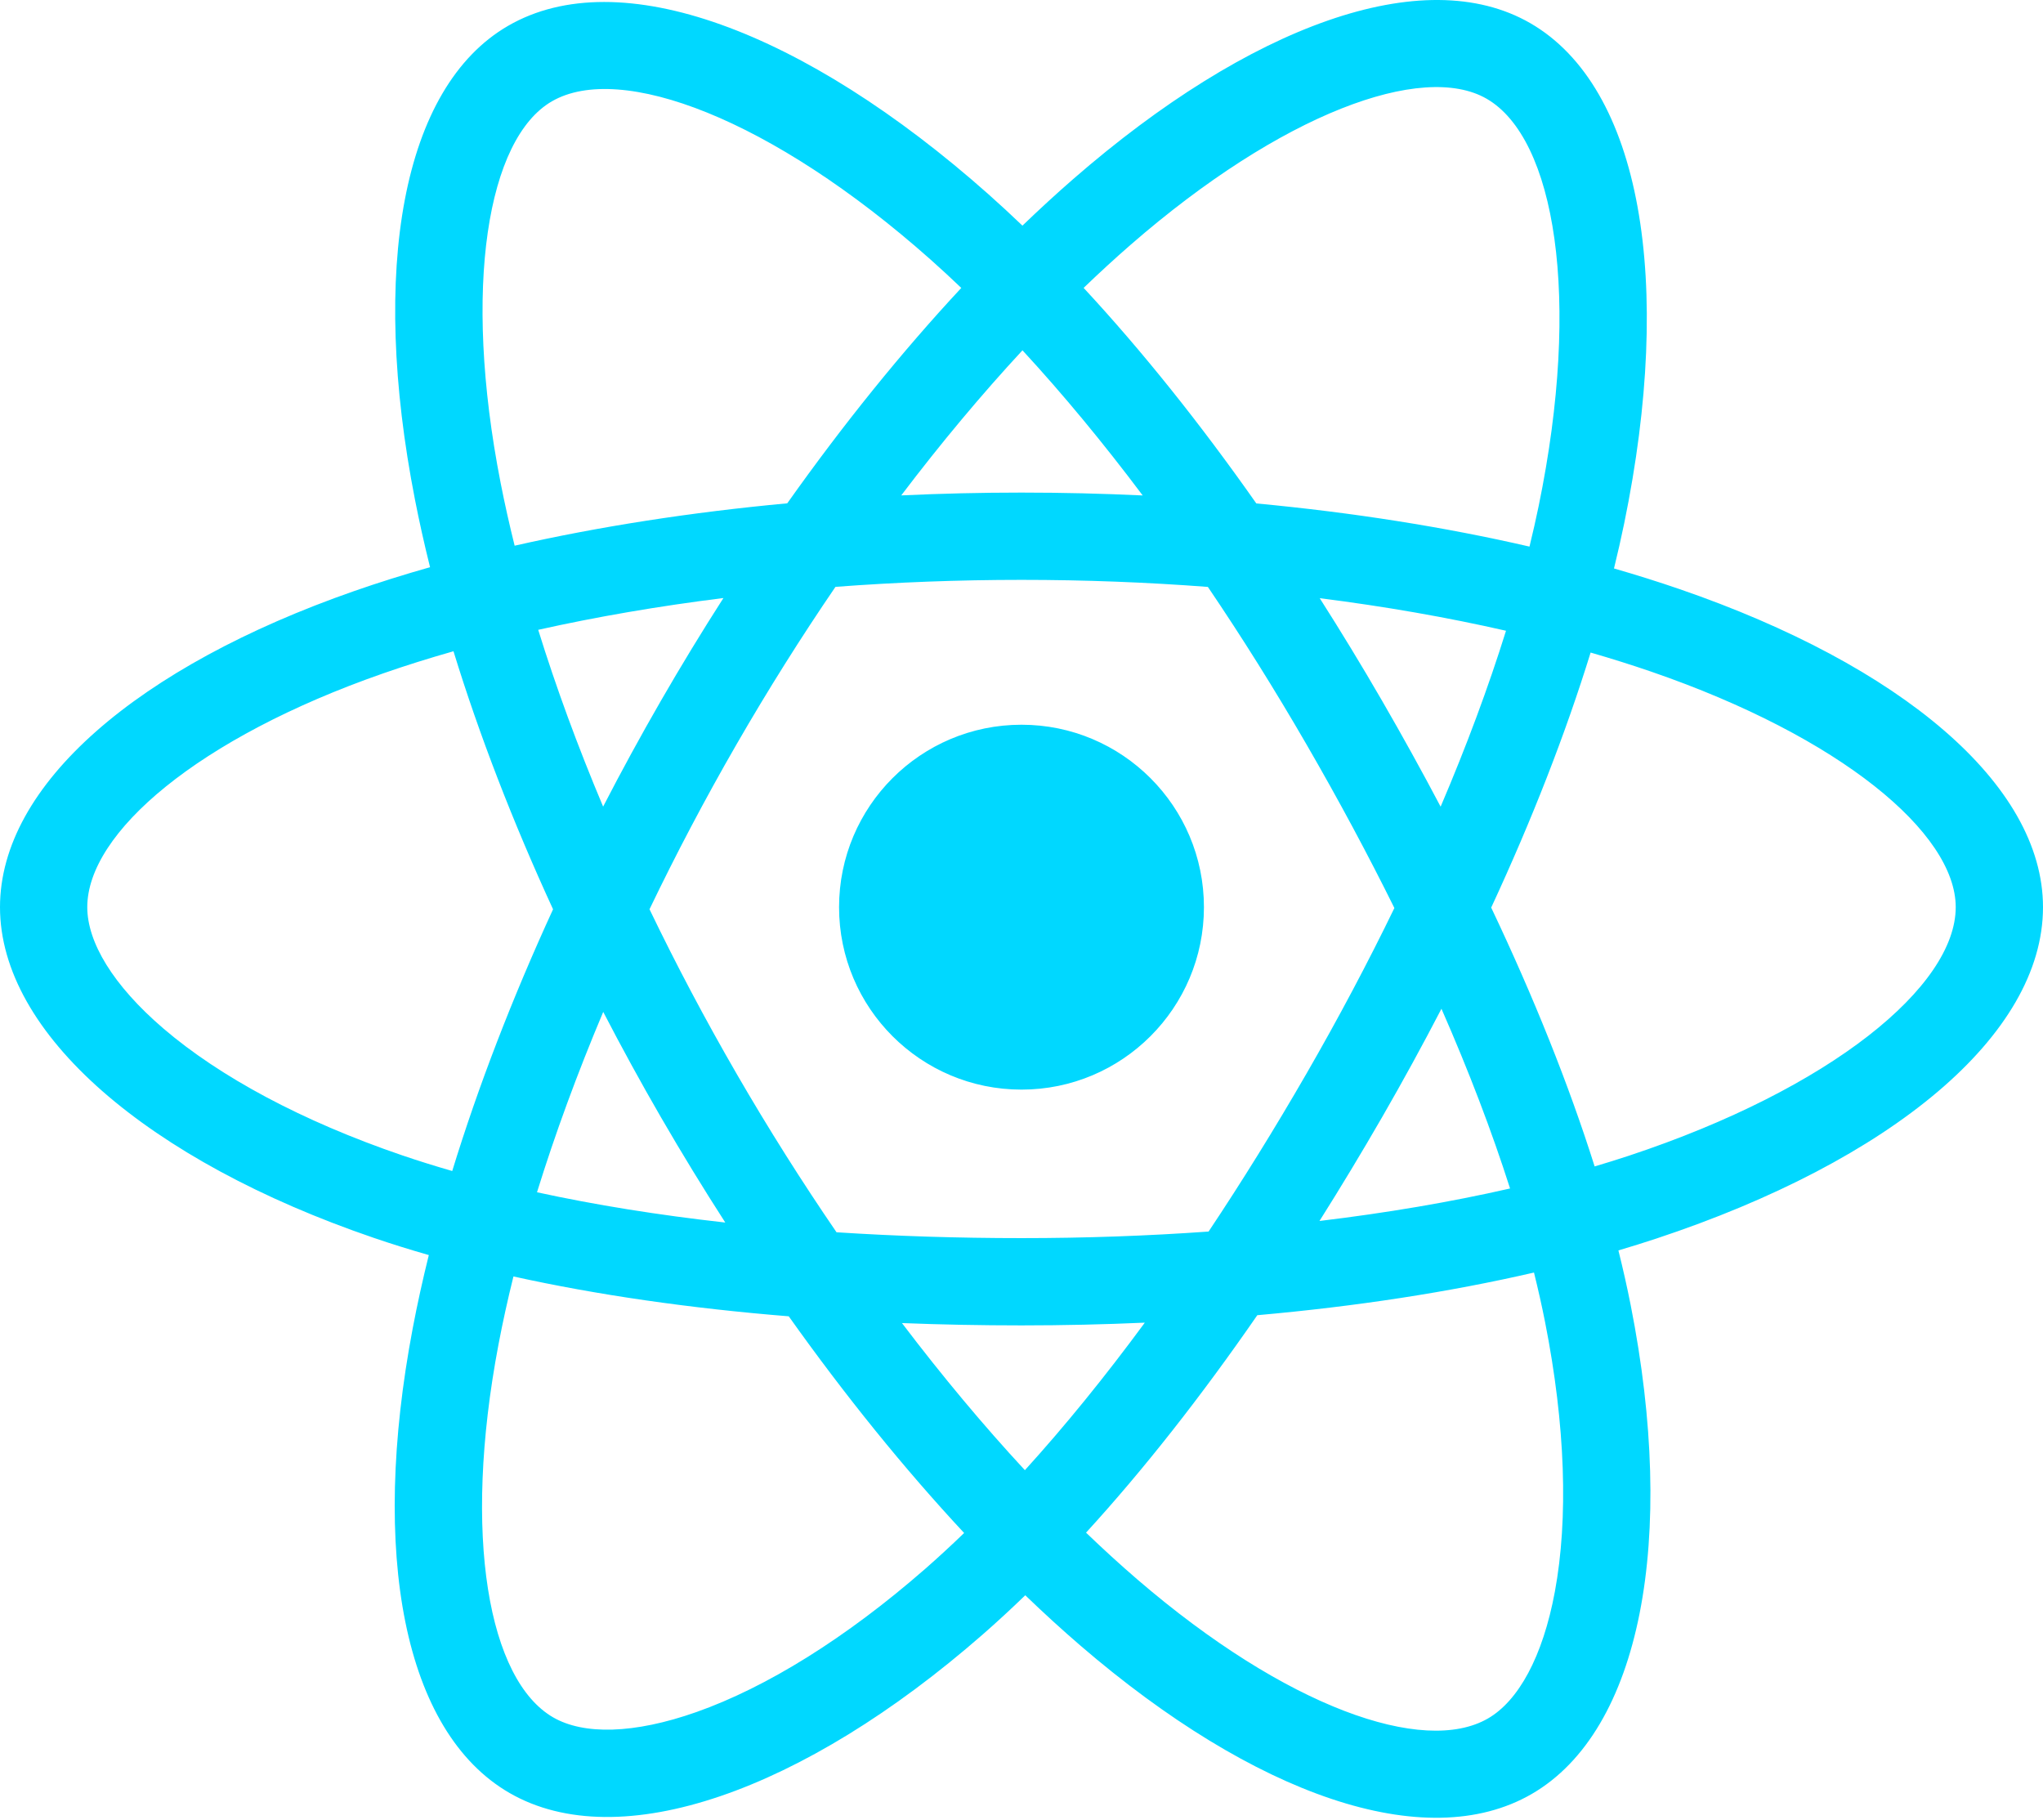
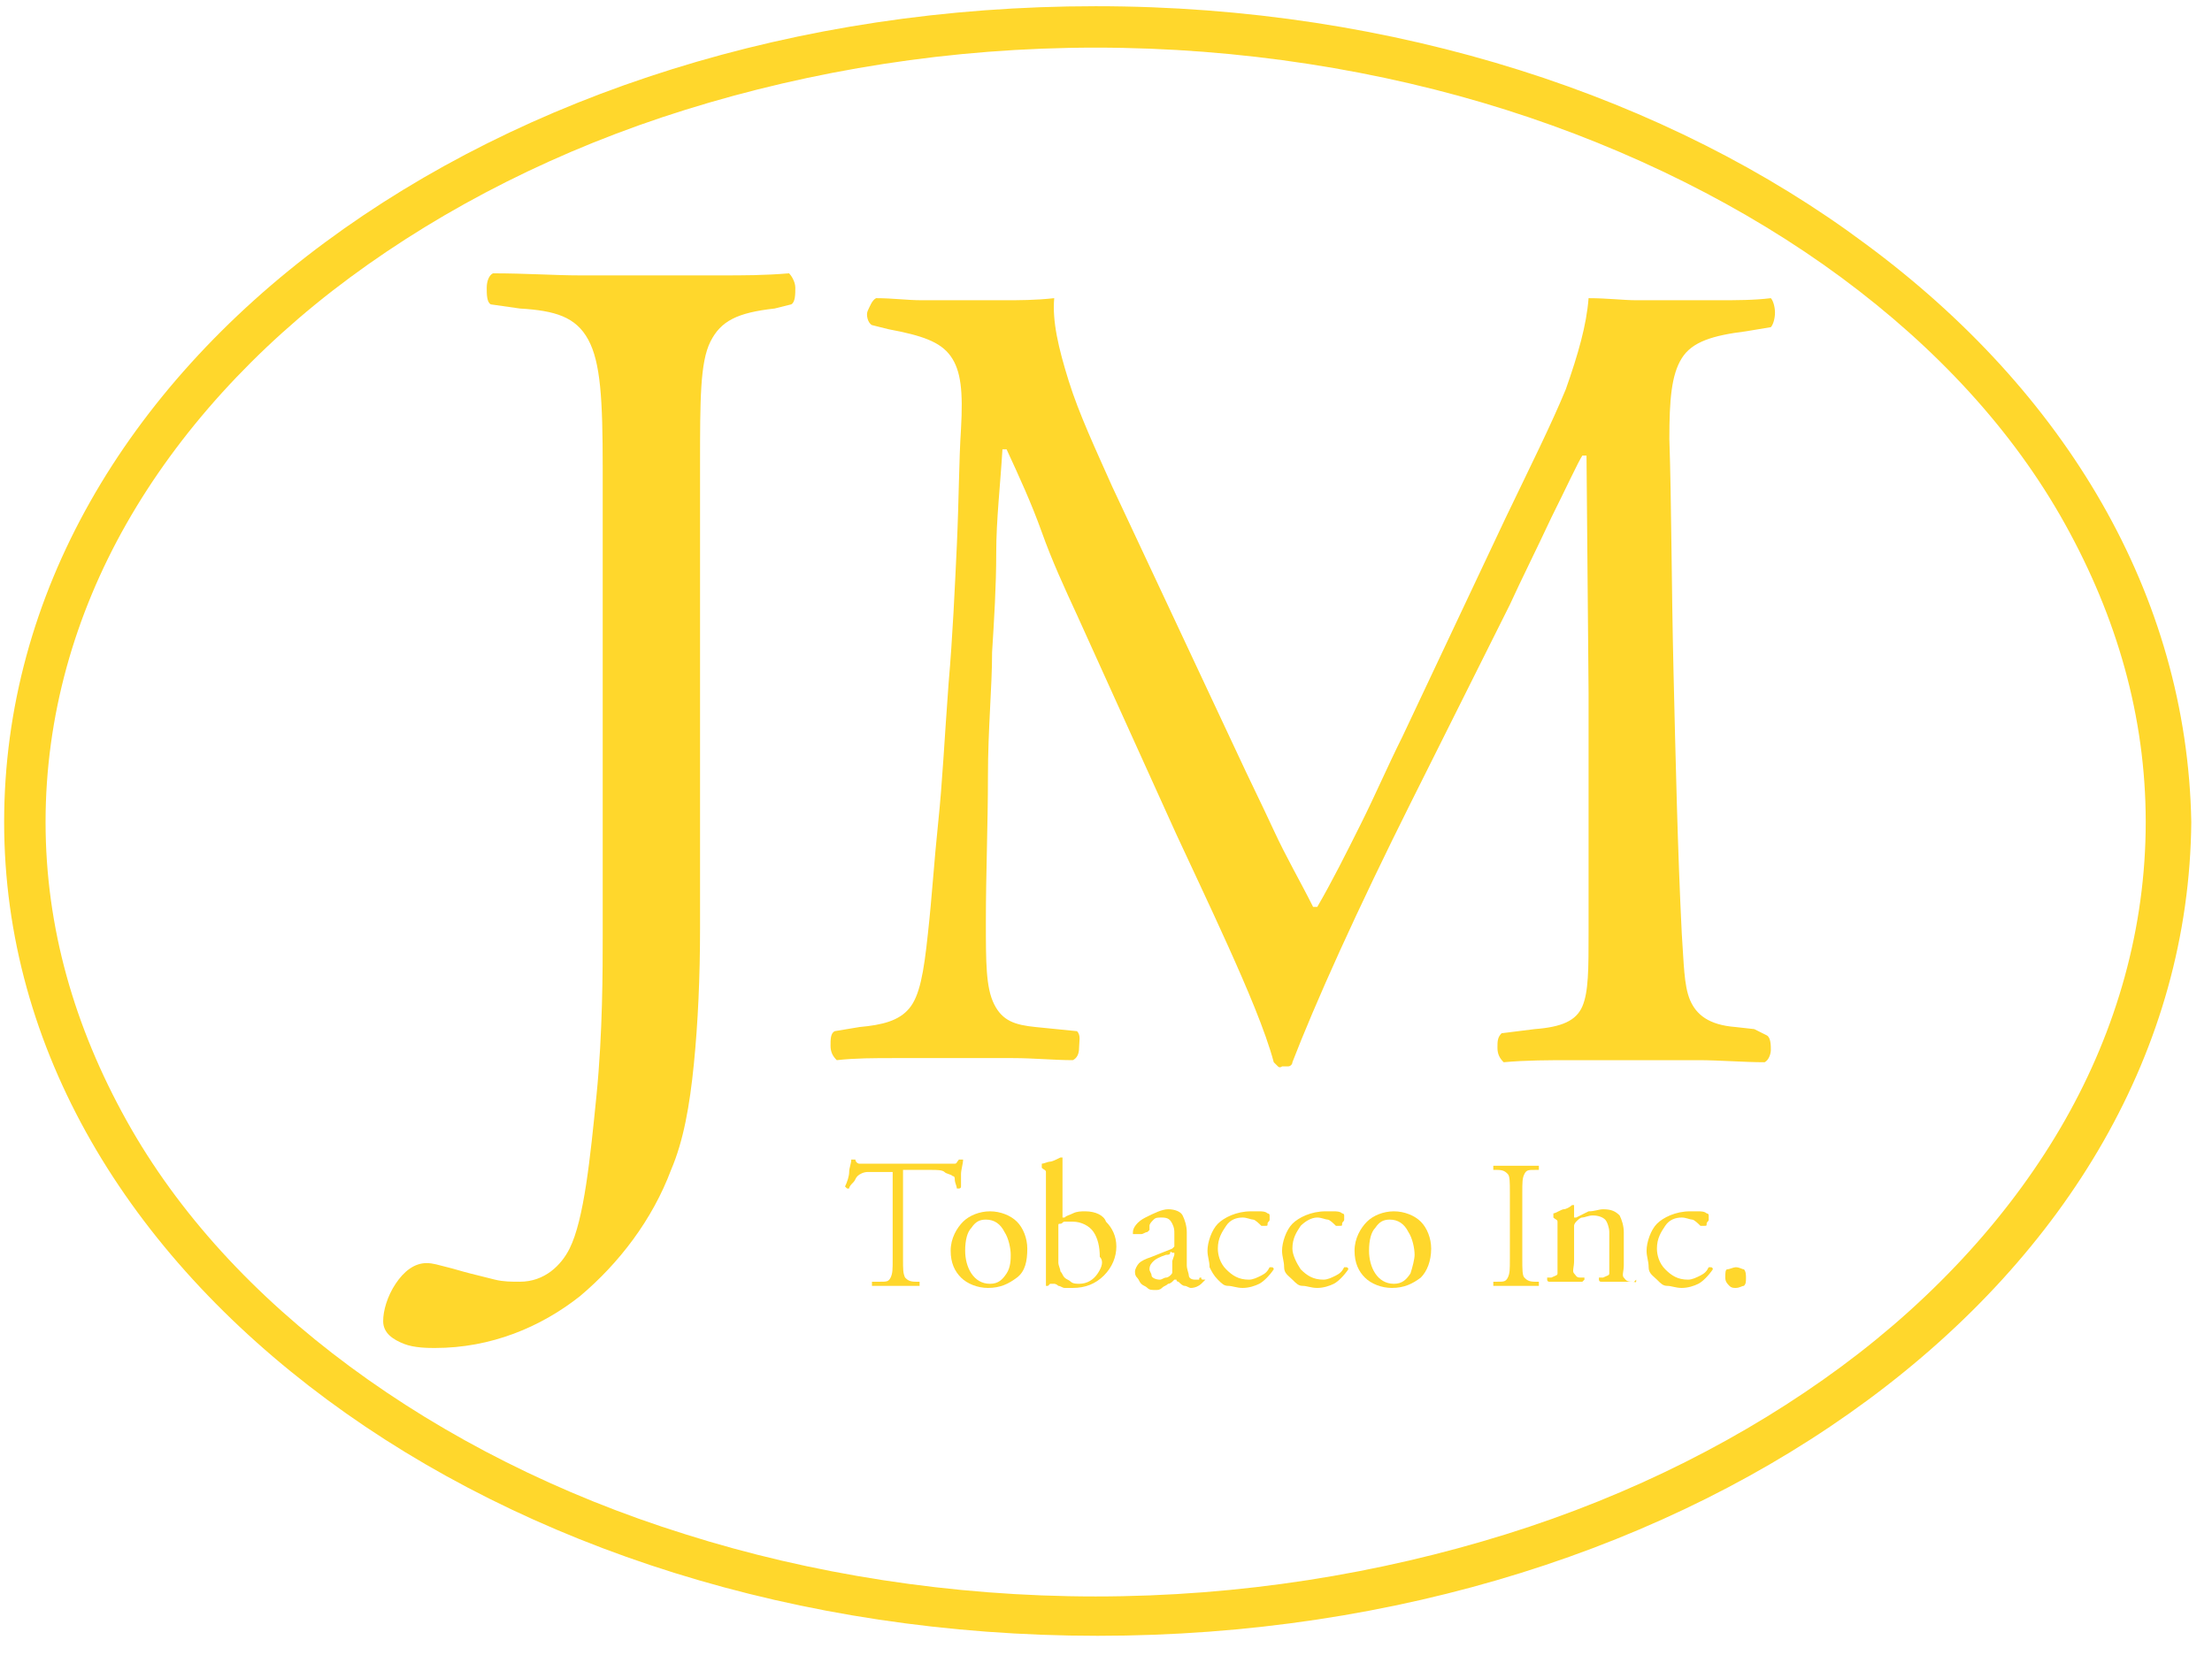
- <svg xmlns="http://www.w3.org/2000/svg" width="256px" height="228px" viewBox="0 0 256 228" version="1.1" preserveAspectRatio="xMidYMid">
-   <g>
-     <path d="M210.483,73.824 C207.828,72.91 205.076,72.045 202.242,71.227 C202.708,69.326 203.136,67.45 203.516,65.606 C209.754,35.325 205.675,10.93 191.747,2.898 C178.392,-4.803 156.551,3.227 134.493,22.424 C132.372,24.27 130.245,26.224 128.118,28.272 C126.702,26.917 125.287,25.608 123.877,24.355 C100.759,3.829 77.587,-4.822 63.673,3.233 C50.33,10.957 46.379,33.89 51.995,62.588 C52.537,65.36 53.171,68.191 53.887,71.069 C50.608,72 47.442,72.992 44.413,74.048 C17.309,83.497 0,98.307 0,113.668 C0,129.533 18.582,145.446 46.812,155.095 C49.039,155.857 51.351,156.577 53.733,157.26 C52.96,160.373 52.288,163.423 51.723,166.398 C46.369,194.598 50.55,216.989 63.857,224.664 C77.601,232.59 100.669,224.443 123.13,204.809 C124.906,203.257 126.687,201.611 128.472,199.886 C130.786,202.114 133.095,204.222 135.393,206.2 C157.15,224.922 178.638,232.482 191.932,224.786 C205.663,216.837 210.126,192.783 204.332,163.518 C203.89,161.283 203.375,159 202.797,156.676 C204.417,156.197 206.007,155.702 207.557,155.188 C236.905,145.465 256,129.745 256,113.668 C256,98.251 238.132,83.342 210.483,73.824 L210.483,73.824 Z M204.118,144.808 C202.718,145.271 201.282,145.719 199.818,146.153 C196.578,135.896 192.206,124.99 186.855,113.721 C191.961,102.721 196.165,91.954 199.314,81.764 C201.933,82.522 204.474,83.321 206.924,84.164 C230.613,92.32 245.064,104.377 245.064,113.668 C245.064,123.564 229.458,136.411 204.118,144.808 L204.118,144.808 Z M193.604,165.642 C196.166,178.583 196.531,190.283 194.835,199.429 C193.31,207.648 190.244,213.127 186.452,215.322 C178.385,219.991 161.132,213.921 142.525,197.91 C140.392,196.074 138.244,194.115 136.088,192.04 C143.302,184.151 150.511,174.98 157.547,164.794 C169.923,163.696 181.615,161.9 192.218,159.449 C192.74,161.556 193.204,163.622 193.604,165.642 L193.604,165.642 Z M87.276,214.515 C79.394,217.298 73.116,217.378 69.321,215.19 C61.246,210.533 57.889,192.554 62.468,168.438 C62.993,165.676 63.617,162.839 64.337,159.939 C74.823,162.258 86.43,163.927 98.835,164.933 C105.919,174.9 113.336,184.061 120.811,192.083 C119.178,193.659 117.551,195.16 115.934,196.575 C106.001,205.257 96.048,211.417 87.276,214.515 L87.276,214.515 Z M50.349,144.747 C37.866,140.48 27.557,134.935 20.491,128.884 C14.141,123.447 10.936,118.048 10.936,113.668 C10.936,104.346 24.833,92.456 48.012,84.375 C50.825,83.394 53.769,82.47 56.824,81.602 C60.028,92.022 64.23,102.917 69.301,113.934 C64.164,125.115 59.902,136.183 56.667,146.726 C54.489,146.099 52.379,145.44 50.349,144.747 L50.349,144.747 Z M62.727,60.488 C57.916,35.9 61.111,17.353 69.152,12.698 C77.716,7.74 96.654,14.809 116.615,32.533 C117.891,33.666 119.172,34.851 120.456,36.078 C113.018,44.065 105.669,53.157 98.648,63.066 C86.608,64.182 75.083,65.974 64.487,68.375 C63.821,65.695 63.231,63.062 62.727,60.488 L62.727,60.488 Z M173.154,87.755 C170.621,83.38 168.02,79.108 165.369,74.952 C173.537,75.985 181.363,77.356 188.712,79.033 C186.506,86.104 183.756,93.497 180.519,101.077 C178.196,96.668 175.74,92.223 173.154,87.755 L173.154,87.755 Z M128.122,43.894 C133.166,49.359 138.218,55.46 143.187,62.08 C138.18,61.844 133.111,61.721 128,61.721 C122.937,61.721 117.906,61.841 112.93,62.074 C117.904,55.515 122.999,49.422 128.122,43.894 L128.122,43.894 Z M82.802,87.831 C80.272,92.218 77.861,96.639 75.575,101.069 C72.391,93.516 69.666,86.089 67.441,78.917 C74.745,77.283 82.534,75.946 90.65,74.933 C87.961,79.127 85.339,83.43 82.802,87.83 L82.802,87.831 L82.802,87.831 Z M90.883,153.183 C82.498,152.247 74.592,150.98 67.29,149.39 C69.551,142.091 72.335,134.505 75.588,126.79 C77.879,131.216 80.299,135.638 82.845,140.036 L82.846,140.036 C85.439,144.515 88.126,148.904 90.883,153.183 L90.883,153.183 Z M128.425,184.213 C123.241,178.621 118.071,172.434 113.022,165.78 C117.924,165.972 122.921,166.071 128,166.071 C133.218,166.071 138.376,165.953 143.453,165.727 C138.468,172.501 133.435,178.697 128.425,184.213 L128.425,184.213 Z M180.623,126.396 C184.045,134.195 186.929,141.741 189.219,148.916 C181.797,150.61 173.783,151.974 165.339,152.987 C167.997,148.776 170.62,144.43 173.198,139.961 C175.805,135.438 178.282,130.909 180.623,126.396 L180.623,126.396 Z M163.725,134.497 C159.723,141.436 155.614,148.059 151.444,154.312 C143.847,154.855 135.999,155.135 128,155.135 C120.033,155.135 112.284,154.887 104.822,154.403 C100.483,148.068 96.285,141.425 92.309,134.557 L92.31,134.557 C88.344,127.707 84.694,120.799 81.387,113.93 C84.693,107.046 88.334,100.13 92.277,93.293 L92.276,93.294 C96.229,86.439 100.39,79.828 104.689,73.533 C112.302,72.957 120.11,72.657 128,72.657 L128,72.657 C135.926,72.657 143.743,72.96 151.354,73.54 C155.587,79.789 159.72,86.378 163.689,93.235 C167.703,100.169 171.39,107.038 174.725,113.775 C171.4,120.628 167.721,127.567 163.725,134.497 L163.725,134.497 Z M186.285,12.373 C194.857,17.317 198.191,37.254 192.805,63.399 C192.461,65.067 192.075,66.766 191.654,68.488 C181.033,66.037 169.5,64.214 157.425,63.081 C150.391,53.064 143.102,43.957 135.785,36.073 C137.752,34.181 139.716,32.376 141.673,30.673 C160.572,14.226 178.237,7.732 186.285,12.373 L186.285,12.373 Z M128,90.808 C140.625,90.808 150.86,101.043 150.86,113.668 C150.86,126.293 140.625,136.528 128,136.528 C115.375,136.528 105.14,126.293 105.14,113.668 C105.14,101.043 115.375,90.808 128,90.808 L128,90.808 Z" fill="#00D8FF" />
+ <svg xmlns="http://www.w3.org/2000/svg" vwidth="50px" height="50px" viewBox="0 0 106.8 80.3" version="1.1" preserveAspectRatio="xMidYMid">
+   <g id="Layer_1">
+     <g>
+       <path class="path-2" fill="#ffd72c" d="M38.1,13.2c-1.2,0.1-2.2,0.1-3.3,0.1s-2.2,0-3.3,0c-1.2,0-2.3,0-3.5,0s-2.6-0.1-4.2-0.1                                 c-0.2,0.1-0.3,0.4-0.3,0.7s0,0.7,0.2,0.8l0.7,0.1l0.7,0.1c1.7,0.1,2.7,0.4,3.3,1.5c0.6,1.1,0.7,2.9,0.7,6.2v11.3v11.3                                 c0,1.6,0,4.7-0.3,7.7s-0.6,6-1.3,7.4c-0.2,0.4-0.5,0.8-0.9,1.1s-0.9,0.5-1.5,0.5c-0.4,0-0.8,0-1.2-0.1s-0.8-0.2-1.2-0.3                                 c-0.4-0.1-0.7-0.2-1.1-0.3S20.9,61,20.6,61c-0.6,0-1.1,0.4-1.5,1s-0.6,1.3-0.6,1.8c0,0.6,0.5,0.9,1,1.1c0.5,0.2,1.2,0.2,1.5,0.2                                 c2.7,0,5.1-1,7-2.5c1.9-1.6,3.5-3.7,4.4-6.1c0.6-1.4,0.9-3.1,1.1-5.1s0.3-4.2,0.3-6.6V33.7V22.5c0-3.2,0-5,0.5-6s1.3-1.4,3.1-1.6                                 l0.4-0.1l0.4-0.1c0.2-0.1,0.2-0.5,0.2-0.8S38.2,13.3,38.1,13.2z" />
+       <path class="path-2" fill="#ffd72c" d="M84.7,49.7l-0.9-0.1c-1.3-0.1-1.9-0.6-2.2-1.3s-0.3-1.8-0.4-3.2c-0.2-4-0.3-8.5-0.4-12.7s-0.1-8.3-0.2-11.2                                 c0-1.9,0.1-3.1,0.6-3.9s1.5-1.1,3.1-1.3l0.6-0.1l0.6-0.1c0.1-0.1,0.2-0.4,0.2-0.7s-0.1-0.6-0.2-0.7c-0.8,0.1-1.7,0.1-2.5,0.1                                 s-1.6,0-2.3,0c-0.5,0-1.1,0-1.7,0s-1.4-0.1-2.3-0.1c-0.1,1.3-0.5,2.7-1.1,4.4c-0.7,1.7-1.7,3.7-2.9,6.2l-2.5,5.3l-2.5,5.3                                 c-0.7,1.4-1.3,2.8-2,4.2s-1.4,2.8-2.1,4h-0.1h-0.1c-0.6-1.2-1.3-2.4-1.9-3.7s-1.2-2.5-1.8-3.8l-3-6.4l-3-6.4                                 c-0.8-1.8-1.6-3.5-2.1-5.1s-0.8-2.9-0.7-4c-0.9,0.1-1.7,0.1-2.4,0.1s-1.4,0-2,0c-0.7,0-1.3,0-2,0c-0.7,0-1.4-0.1-2.2-0.1                                 c-0.2,0.1-0.3,0.4-0.4,0.6s0,0.6,0.2,0.7l0.4,0.1l0.4,0.1c1.6,0.3,2.5,0.6,3,1.3s0.6,1.7,0.5,3.5c-0.1,1.5-0.1,3.4-0.2,5.6                                 c-0.1,2.1-0.2,4.4-0.4,6.7c-0.2,2.7-0.3,4.8-0.5,6.7s-0.3,3.6-0.5,5.4c-0.2,1.9-0.4,3-0.9,3.6s-1.3,0.8-2.4,0.9l-0.6,0.1l-0.6,0.1                                 c-0.2,0.1-0.2,0.4-0.2,0.7s0.1,0.5,0.3,0.7c0.9-0.1,1.8-0.1,2.8-0.1s1.8,0,2.7,0c1,0,2,0,3,0s2,0.1,2.9,0.1                                 c0.2-0.1,0.3-0.3,0.3-0.6S52.2,50,52,49.8l-1-0.1l-1-0.1c-1-0.1-1.6-0.3-2-1.1s-0.4-2-0.4-4c0-2.3,0.1-4.7,0.1-7s0.2-4.3,0.2-6                                 c0.1-1.6,0.2-3.2,0.2-4.8s0.2-3.3,0.3-5h0.1h0.1c0.6,1.3,1.2,2.6,1.7,4s1.1,2.7,1.7,4l2.4,5.3l2.4,5.3c0.6,1.3,1.6,3.4,2.5,5.4                                 s1.8,4.1,2.2,5.6c0.1,0.1,0.1,0.1,0.2,0.2s0.2,0,0.2,0c0.1,0,0.2,0,0.3,0s0.2-0.1,0.2-0.2c0.5-1.3,1.3-3.2,2.3-5.4                                 c1-2.2,2.2-4.7,3.4-7.1l2.4-4.8l2.4-4.8c0.5-1.1,1.3-2.7,2-4.2c0.7-1.4,1.3-2.7,1.5-3h0.1h0.1l0.1,11.5L76.7,45                                 c0,1.8,0,2.9-0.3,3.6s-1,1-2.3,1.1l-0.8,0.1l-0.8,0.1c-0.2,0.2-0.2,0.4-0.2,0.7s0.1,0.5,0.3,0.7c1.1-0.1,2.2-0.1,3.3-0.1                                 s2.2,0,3.1,0c1,0,2,0,3,0s2.2,0.1,3.2,0.1c0.2-0.1,0.3-0.4,0.3-0.6s0-0.6-0.2-0.7L84.7,49.7z" />
+       <path class="path-2" fill="#ffd72c" d="M90.1,11.8C80.6,4.7,67.4,0.3,52.9,0.3c-14.5,0-27.6,4.3-37.2,11.4S0.2,28.7,0.2,39.7c0,11,6,20.8,15.6,27.9                                 c9.6,7.1,22.7,11.4,37.2,11.4c14.5,0,27.6-4.3,37.2-11.4c9.6-7.1,15.5-16.9,15.6-27.9C105.6,28.7,99.7,18.9,90.1,11.8z M88.9,66                                 c-4.6,3.4-10.1,6.2-16.2,8.1c-6.1,1.9-12.8,3-19.8,3c-7,0-13.8-1.1-19.8-3C27,72.2,21.5,69.4,16.9,66c-4.6-3.4-8.3-7.4-10.8-11.9                                 s-3.9-9.3-3.9-14.4c0-5.1,1.4-10,3.9-14.4s6.2-8.5,10.8-11.9C21.5,10,27,7.2,33.1,5.3c6.1-1.9,12.8-3,19.8-3c0,0,0,0,0,0                                 c0,0,0,0,0,0c7,0,13.8,1.1,19.8,3s11.6,4.7,16.2,8.1c4.6,3.4,8.3,7.4,10.8,11.9s3.9,9.3,3.9,14.4c0,5.1-1.4,10-3.9,14.4                                 S93.5,62.6,88.9,66z" />
+       <path class="path-2" fill="#ffd72c" d="M46.1,57c0,0.1,0.1,0.3,0.1,0.4c0,0,0.1,0,0.1,0s0.1,0,0.1-0.1c0-0.1,0-0.4,0-0.6s0.1-0.5,0.1-0.7                                 c0,0,0,0-0.1,0s-0.1,0-0.1,0c-0.1,0.1-0.1,0.2-0.2,0.2s-0.2,0-0.5,0h-1.8h-1.8c-0.2,0-0.4,0-0.5,0s-0.2-0.1-0.2-0.2c0,0,0,0-0.1,0                                 s-0.1,0-0.1,0c0,0.2-0.1,0.4-0.1,0.6s-0.1,0.5-0.2,0.7c0,0,0.1,0.1,0.1,0.1s0.1,0,0.1,0c0-0.1,0.1-0.2,0.2-0.3s0.1-0.2,0.2-0.3                                 c0.1-0.1,0.3-0.2,0.5-0.2s0.4,0,0.6,0h0.2h0.2c0.1,0,0.2,0,0.2,0c0,0,0,0.1,0,0.2v2v2c0,0.5,0,0.7-0.1,0.9s-0.2,0.2-0.5,0.2                                 l-0.2,0l-0.2,0c0,0,0,0.1,0,0.1s0,0.1,0,0.1c0.3,0,0.5,0,0.7,0c0.2,0,0.4,0,0.5,0c0.2,0,0.3,0,0.5,0c0.2,0,0.4,0,0.6,0                                 c0,0,0-0.1,0-0.1s0-0.1,0-0.1l-0.1,0l-0.1,0c-0.3,0-0.4-0.1-0.5-0.2c-0.1-0.2-0.1-0.4-0.1-0.9v-2v-2c0-0.1,0-0.2,0-0.3                                 c0,0,0.1,0,0.2,0h0.3H45c0.2,0,0.5,0,0.6,0.1s0.3,0.1,0.4,0.2C46.1,56.8,46.1,56.9,46.1,57z" />
+       <path class="path-2" fill="#ffd72c" d="M47.8,58.5c-0.5,0-1,0.2-1.3,0.5c-0.3,0.3-0.6,0.8-0.6,1.4c0,0.6,0.2,1,0.5,1.3c0.3,0.3,0.8,0.5,1.3,0.5                                 c0.6,0,1-0.2,1.4-0.5s0.5-0.8,0.5-1.4c0-0.5-0.2-1-0.5-1.3S48.3,58.5,47.8,58.5z M48.6,61.5c-0.2,0.3-0.4,0.5-0.8,0.5                                 c-0.4,0-0.7-0.2-0.9-0.5c-0.2-0.3-0.3-0.7-0.3-1.1c0-0.5,0.1-0.9,0.3-1.1c0.2-0.3,0.4-0.4,0.7-0.4c0.4,0,0.7,0.2,0.9,0.6                                 c0.2,0.3,0.3,0.8,0.3,1.1C48.8,60.8,48.8,61.2,48.6,61.5z" />
+       <path class="path-2" fill="#ffd72c" d="M52.4,58.5c-0.2,0-0.4,0-0.6,0.1s-0.3,0.1-0.4,0.2c0,0,0,0-0.1,0c0,0,0-0.1,0-0.2v-0.8v-0.8                                 c0-0.2,0-0.4,0-0.6s0-0.4,0-0.5c0,0,0,0,0,0s0,0-0.1,0c-0.2,0.1-0.4,0.2-0.5,0.2s-0.3,0.1-0.4,0.1c0,0,0,0.1,0,0.1s0,0.1,0,0.1                                 l0,0l0,0c0.1,0.1,0.2,0.1,0.2,0.2s0,0.2,0,0.5v2.1v2.1c0,0.2,0,0.4,0,0.5s0,0.2,0,0.3c0,0,0,0,0,0s0,0,0.1,0c0,0,0,0,0,0s0,0,0,0                                 c0,0,0.1-0.1,0.1-0.1s0.1,0,0.1,0s0.1,0,0.1,0s0.1,0,0.2,0.1c0.1,0,0.2,0.1,0.3,0.1s0.3,0,0.4,0c0.6,0,1.1-0.2,1.5-0.6                                 s0.6-0.9,0.6-1.4c0-0.5-0.2-0.9-0.5-1.2C53.3,58.7,52.9,58.5,52.4,58.5z M53,61.5c-0.2,0.3-0.5,0.5-0.9,0.5c-0.1,0-0.3,0-0.4-0.1                                 s-0.2-0.1-0.3-0.2c-0.1-0.1-0.1-0.2-0.2-0.3c0-0.1-0.1-0.3-0.1-0.4v-0.7v-0.7c0-0.2,0-0.3,0-0.4c0-0.1,0-0.1,0.1-0.1                                 c0.1,0,0.1-0.1,0.2-0.1c0.1,0,0.2,0,0.4,0c0.4,0,0.8,0.2,1,0.5s0.3,0.7,0.3,1.2C53.3,60.9,53.2,61.2,53,61.5z" />
+       <path class="path-2" fill="#ffd72c" d="M58,61.7C57.9,61.7,57.9,61.7,58,61.7c-0.1,0-0.1,0-0.1,0.1c0,0-0.1,0-0.1,0c0,0-0.1,0-0.1,0                                 c-0.2,0-0.3-0.1-0.3-0.2s-0.1-0.3-0.1-0.5l0-0.8l0-0.8c0-0.3-0.1-0.6-0.2-0.8s-0.4-0.3-0.7-0.3c-0.3,0-0.7,0.2-1.1,0.4                                 s-0.6,0.5-0.6,0.7c0,0,0,0.1,0,0.1s0.1,0,0.1,0c0.1,0,0.2,0,0.3,0s0.2-0.1,0.3-0.1c0,0,0.1-0.1,0.1-0.1c0-0.1,0-0.1,0-0.2                                 c0-0.1,0.1-0.2,0.2-0.3c0.1-0.1,0.2-0.1,0.4-0.1c0.3,0,0.4,0.1,0.5,0.3s0.1,0.3,0.1,0.5l0,0.2l0,0.2c0,0.1,0,0.1,0,0.2                                 c0,0-0.1,0.1-0.1,0.1l-0.5,0.2l-0.5,0.2c-0.3,0.1-0.5,0.2-0.6,0.3s-0.2,0.3-0.2,0.4c0,0.1,0,0.2,0.1,0.3s0.1,0.2,0.2,0.3                                 c0.1,0.1,0.2,0.1,0.3,0.2s0.2,0.1,0.4,0.1c0.1,0,0.2,0,0.3-0.1s0.2-0.1,0.3-0.2c0.1,0,0.2-0.1,0.2-0.1s0.1-0.1,0.1-0.1                                 c0,0,0.1,0,0.1,0s0,0.1,0.1,0.1c0.1,0.1,0.2,0.2,0.3,0.2s0.2,0.1,0.3,0.1c0.2,0,0.4-0.1,0.5-0.2s0.2-0.2,0.2-0.2                                 C58,61.8,58,61.8,58,61.7C58,61.7,58,61.7,58,61.7z M56.6,60.9l0,0.3c0,0.1,0,0.2,0,0.2c0,0.1,0,0.1-0.1,0.2c0,0-0.1,0.1-0.2,0.1                                 s-0.2,0.1-0.3,0.1c-0.2,0-0.4-0.1-0.4-0.2s-0.1-0.2-0.1-0.3c0-0.2,0.1-0.3,0.2-0.4c0.1-0.1,0.3-0.2,0.6-0.3c0.1,0,0.2,0,0.2-0.1                                 s0.1,0,0.1,0c0,0,0,0,0.1,0c0,0,0,0,0,0.1L56.6,60.9z" />
+       <path class="path-2" fill="#ffd72c" d="M61.3,61.2c-0.1,0.2-0.2,0.3-0.4,0.4s-0.4,0.2-0.6,0.2c-0.5,0-0.8-0.2-1.1-0.5s-0.4-0.7-0.4-1                                 c0-0.5,0.2-0.8,0.4-1.1s0.5-0.4,0.8-0.4c0.2,0,0.4,0.1,0.5,0.1s0.3,0.2,0.4,0.3c0,0,0,0,0.1,0s0,0,0.1,0c0.1,0,0.1,0,0.1-0.1                                 s0.1-0.1,0.1-0.2c0-0.1,0-0.1,0-0.2s-0.1-0.1-0.1-0.1c-0.1-0.1-0.3-0.1-0.4-0.1s-0.3,0-0.4,0c-0.7,0-1.3,0.3-1.6,0.6                                 s-0.5,0.9-0.5,1.3c0,0.3,0.1,0.5,0.1,0.8c0.1,0.2,0.2,0.4,0.4,0.6c0.2,0.2,0.3,0.3,0.5,0.3s0.4,0.1,0.7,0.1c0.3,0,0.6-0.1,0.8-0.2                                 s0.5-0.4,0.7-0.7c0,0,0-0.1-0.1-0.1S61.4,61.2,61.3,61.2z" />
+       <path class="path-2" fill="#ffd72c" d="M64.9,61.2c-0.1,0.2-0.2,0.3-0.4,0.4s-0.4,0.2-0.6,0.2c-0.5,0-0.8-0.2-1.1-0.5c-0.2-0.3-0.4-0.7-0.4-1                                 c0-0.5,0.2-0.8,0.4-1.1c0.2-0.2,0.5-0.4,0.8-0.4c0.2,0,0.4,0.1,0.5,0.1s0.3,0.2,0.4,0.3c0,0,0,0,0.1,0s0,0,0.1,0                                 c0.1,0,0.1,0,0.1-0.1c0-0.1,0.1-0.1,0.1-0.2c0-0.1,0-0.1,0-0.2s-0.1-0.1-0.1-0.1c-0.1-0.1-0.3-0.1-0.4-0.1s-0.3,0-0.4,0                                 c-0.7,0-1.3,0.3-1.6,0.6s-0.5,0.9-0.5,1.3c0,0.3,0.1,0.5,0.1,0.8s0.2,0.4,0.4,0.6c0.2,0.2,0.3,0.3,0.5,0.3s0.4,0.1,0.7,0.1                                 c0.3,0,0.6-0.1,0.8-0.2s0.5-0.4,0.7-0.7c0,0,0-0.1-0.1-0.1S64.9,61.2,64.9,61.2z" />
+       <path class="path-2" fill="#ffd72c" d="M67.3,58.5c-0.5,0-1,0.2-1.3,0.5s-0.6,0.8-0.6,1.4c0,0.6,0.2,1,0.5,1.3s0.8,0.5,1.3,0.5c0.6,0,1-0.2,1.4-0.5                                 c0.3-0.3,0.5-0.8,0.5-1.4c0-0.5-0.2-1-0.5-1.3S67.8,58.5,67.3,58.5z M68.1,61.5c-0.2,0.3-0.4,0.5-0.8,0.5c-0.4,0-0.7-0.2-0.9-0.5                                 c-0.2-0.3-0.3-0.7-0.3-1.1c0-0.5,0.1-0.9,0.3-1.1c0.2-0.3,0.4-0.4,0.7-0.4c0.4,0,0.7,0.2,0.9,0.6c0.2,0.3,0.3,0.8,0.3,1.1                                 C68.3,60.8,68.2,61.2,68.1,61.5z" />
+       <path class="path-2" fill="#ffd72c" d="M73.5,57.6c0-0.5,0-0.7,0.1-0.9s0.2-0.2,0.5-0.2l0.1,0l0.1,0c0,0,0-0.1,0-0.1s0-0.1,0-0.1c-0.2,0-0.4,0-0.6,0                                 s-0.3,0-0.5,0c-0.2,0-0.4,0-0.5,0s-0.4,0-0.6,0c0,0,0,0.1,0,0.1s0,0.1,0,0.1l0.1,0l0.1,0c0.3,0,0.4,0.1,0.5,0.2s0.1,0.4,0.1,0.9                                 v1.6v1.6c0,0.5,0,0.7-0.1,0.9s-0.2,0.2-0.5,0.2l-0.1,0l-0.1,0c0,0,0,0.1,0,0.1c0,0,0,0.1,0,0.1c0.2,0,0.4,0,0.6,0                                 c0.2,0,0.3,0,0.5,0c0.2,0,0.3,0,0.5,0c0.2,0,0.4,0,0.6,0c0,0,0-0.1,0-0.1s0-0.1,0-0.1l-0.1,0l-0.1,0c-0.3,0-0.4-0.1-0.5-0.2                                 s-0.1-0.4-0.1-0.9v-1.6V57.6z" />
+       <path class="path-2" fill="#ffd72c" d="M78.8,61.9L78.8,61.9c-0.3,0-0.3-0.1-0.4-0.2s0-0.3,0-0.6v-0.8v-0.8c0-0.3-0.1-0.6-0.2-0.8                                 c-0.2-0.2-0.4-0.3-0.8-0.3c-0.2,0-0.4,0.1-0.7,0.1c-0.2,0.1-0.4,0.2-0.6,0.3c0,0-0.1,0-0.1,0s0,0,0-0.1c0,0,0-0.1,0-0.2                                 c0-0.1,0-0.2,0-0.3c0,0,0,0,0,0s0,0-0.1,0c-0.1,0.1-0.3,0.2-0.4,0.2s-0.4,0.2-0.5,0.2c0,0,0,0,0,0.1s0,0.1,0,0.1l0,0l0,0                                 c0.1,0.1,0.2,0.1,0.2,0.2c0,0.1,0,0.2,0,0.3v0.8v0.8c0,0.3,0,0.5,0,0.6s-0.1,0.1-0.3,0.2l-0.1,0l-0.1,0c0,0,0,0.1,0,0.1                                 s0,0.1,0.1,0.1c0.1,0,0.3,0,0.4,0c0.1,0,0.3,0,0.4,0c0.2,0,0.3,0,0.4,0c0.1,0,0.3,0,0.4,0c0,0,0.1-0.1,0.1-0.1s0-0.1,0-0.1l-0.1,0                                 l-0.1,0c-0.2,0-0.2-0.1-0.3-0.2s0-0.3,0-0.6v-0.7v-0.7c0-0.1,0-0.2,0-0.3s0.1-0.2,0.1-0.2c0.1-0.1,0.2-0.2,0.3-0.2                                 s0.3-0.1,0.5-0.1c0.3,0,0.5,0.1,0.6,0.2s0.2,0.4,0.2,0.6v0.7v0.7c0,0.3,0,0.5,0,0.6s-0.1,0.1-0.3,0.2l-0.1,0l-0.1,0                                 c0,0,0,0.1,0,0.1s0,0.1,0.1,0.1c0.1,0,0.2,0,0.4,0c0.1,0,0.3,0,0.4,0c0.2,0,0.3,0,0.4,0c0.1,0,0.3,0,0.4,0c0,0,0.1-0.1,0.1-0.1                                 C79,62,79,61.9,78.8,61.9L78.8,61.9z" />
+       <path class="path-2" fill="#ffd72c" d="M82.5,61.2c-0.1,0.2-0.2,0.3-0.4,0.4s-0.4,0.2-0.6,0.2c-0.5,0-0.8-0.2-1.1-0.5s-0.4-0.7-0.4-1                                 c0-0.5,0.2-0.8,0.4-1.1s0.5-0.4,0.8-0.4c0.2,0,0.4,0.1,0.5,0.1s0.3,0.2,0.4,0.3c0,0,0,0,0.1,0s0,0,0.1,0c0.1,0,0.1,0,0.1-0.1                                 s0.1-0.1,0.1-0.2c0-0.1,0-0.1,0-0.2s-0.1-0.1-0.1-0.1c-0.1-0.1-0.3-0.1-0.4-0.1s-0.3,0-0.4,0c-0.7,0-1.3,0.3-1.6,0.6                                 s-0.5,0.9-0.5,1.3c0,0.3,0.1,0.5,0.1,0.8s0.2,0.4,0.4,0.6c0.2,0.2,0.3,0.3,0.5,0.3s0.4,0.1,0.7,0.1c0.3,0,0.6-0.1,0.8-0.2                                 s0.5-0.4,0.7-0.7c0,0,0-0.1-0.1-0.1C82.6,61.2,82.6,61.2,82.5,61.2z" />
+       <path class="path-2" fill="#ffd72c" d="M83.8,61.2c-0.1,0-0.3,0.1-0.4,0.1s-0.1,0.2-0.1,0.4c0,0.2,0.1,0.3,0.2,0.4s0.2,0.1,0.3,0.1                                 c0.2,0,0.3-0.1,0.4-0.1c0.1-0.1,0.1-0.2,0.1-0.4c0-0.1,0-0.3-0.1-0.4C84.1,61.3,84,61.2,83.8,61.2z" />
+     </g>
  </g>
</svg>
